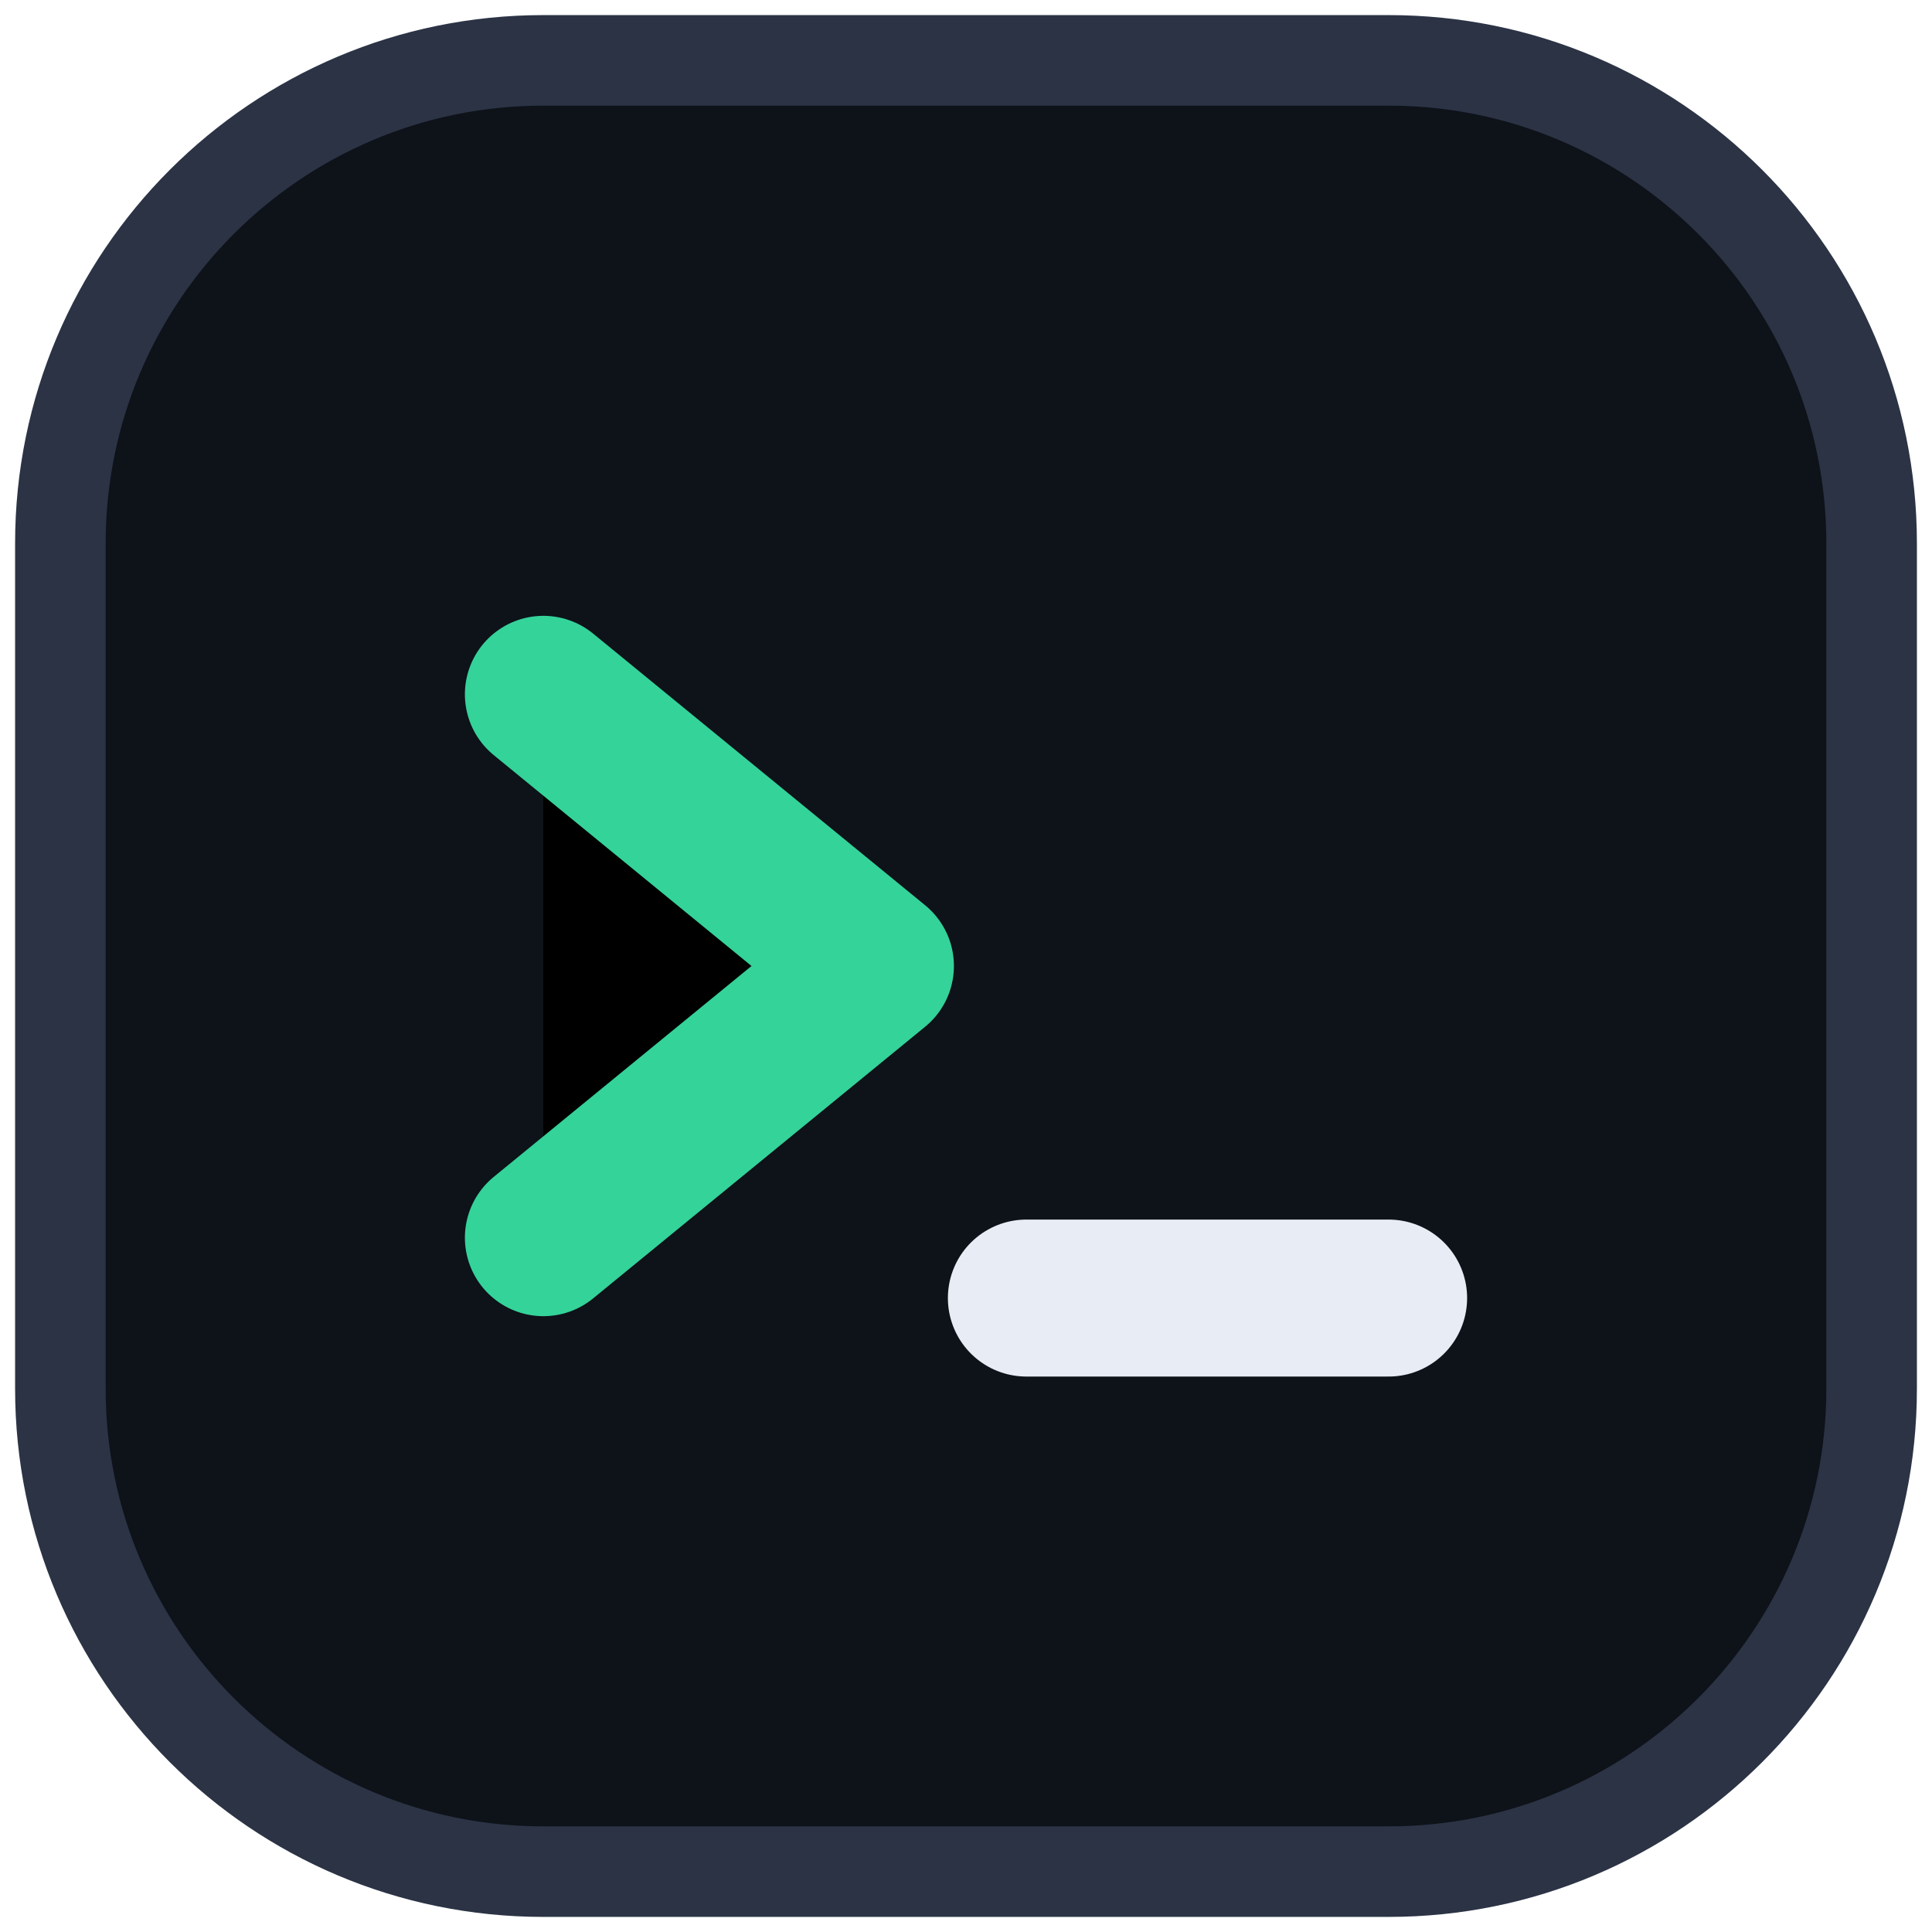
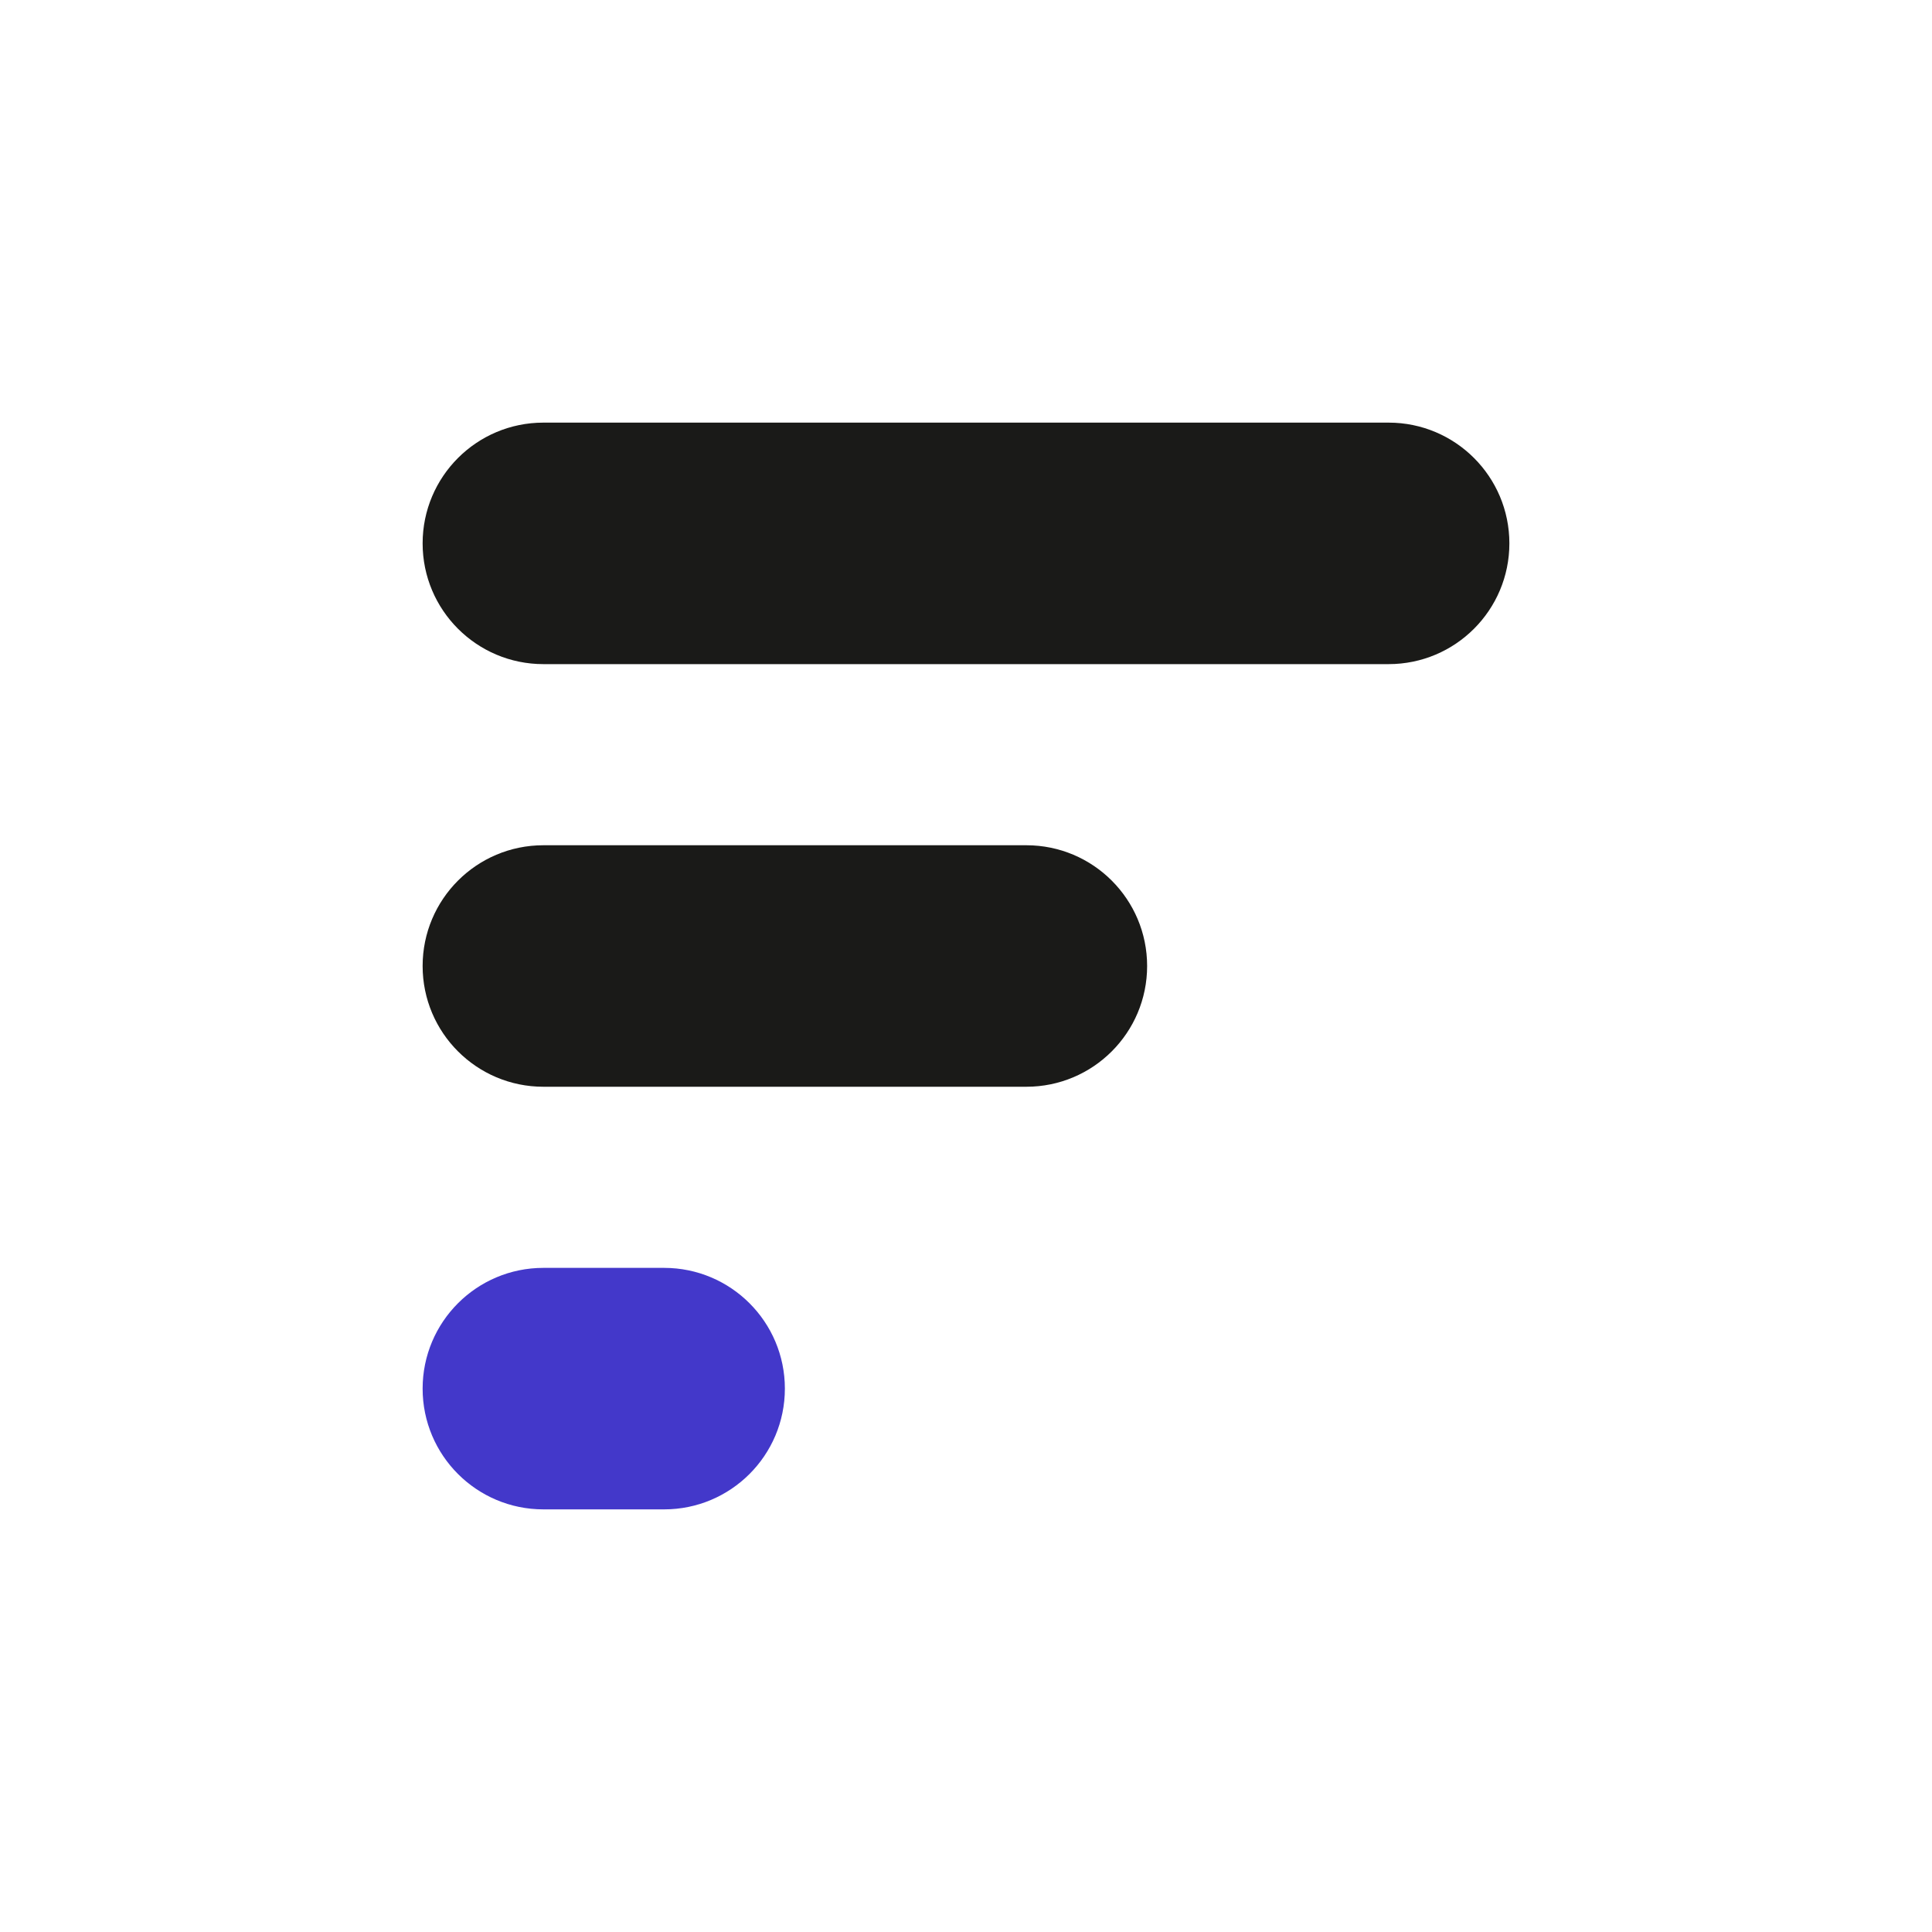
- <svg xmlns="http://www.w3.org/2000/svg" viewBox="0 0 32 32">
-   <rect x="1" y="1" width="30" height="30" rx="8" fill="#0e1219" stroke="#2b3345" stroke-width="1.5" />
-   <path d="M9 11.5L14.5 16L9 20.5" stroke="#34d399" stroke-width="2.6" stroke-linecap="round" stroke-linejoin="round" />
-   <path d="M17 21.5H23" stroke="#e8ecf4" stroke-width="2.6" stroke-linecap="round" />
+ <svg xmlns="http://www.w3.org/2000/svg" viewBox="0 0 32 32" width="32" height="32">
+   <style>
+     .bar { fill: #1a1a18; }
+     .end { fill: #4338ca; }
+     @media (prefers-color-scheme: dark) {
+       .bar { fill: #ededeb; }
+       .end { fill: #8b93f8; }
+     }
+   </style>
+   <rect class="bar" x="7" y="7" width="18" height="4" rx="2" />
+   <rect class="bar" x="7" y="14" width="12" height="4" rx="2" />
+   <rect class="end" x="7" y="21" width="6" height="4" rx="2" />
</svg>
